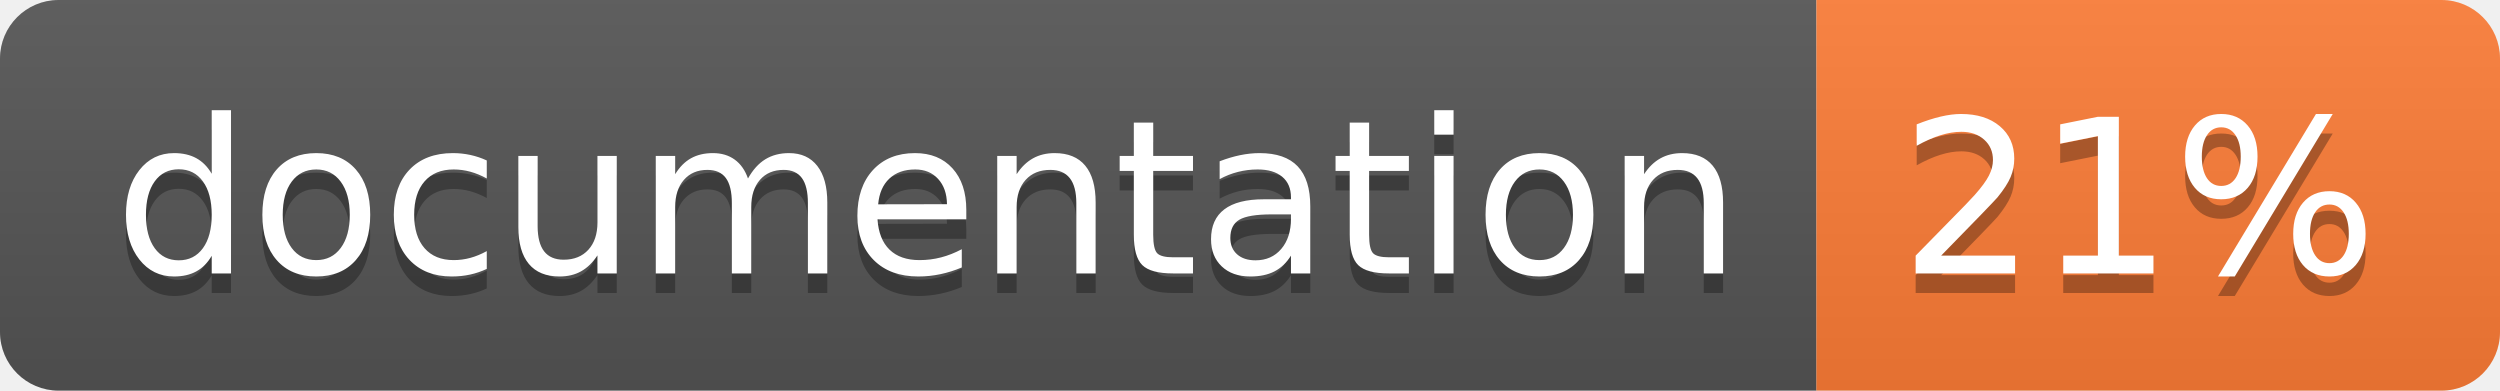
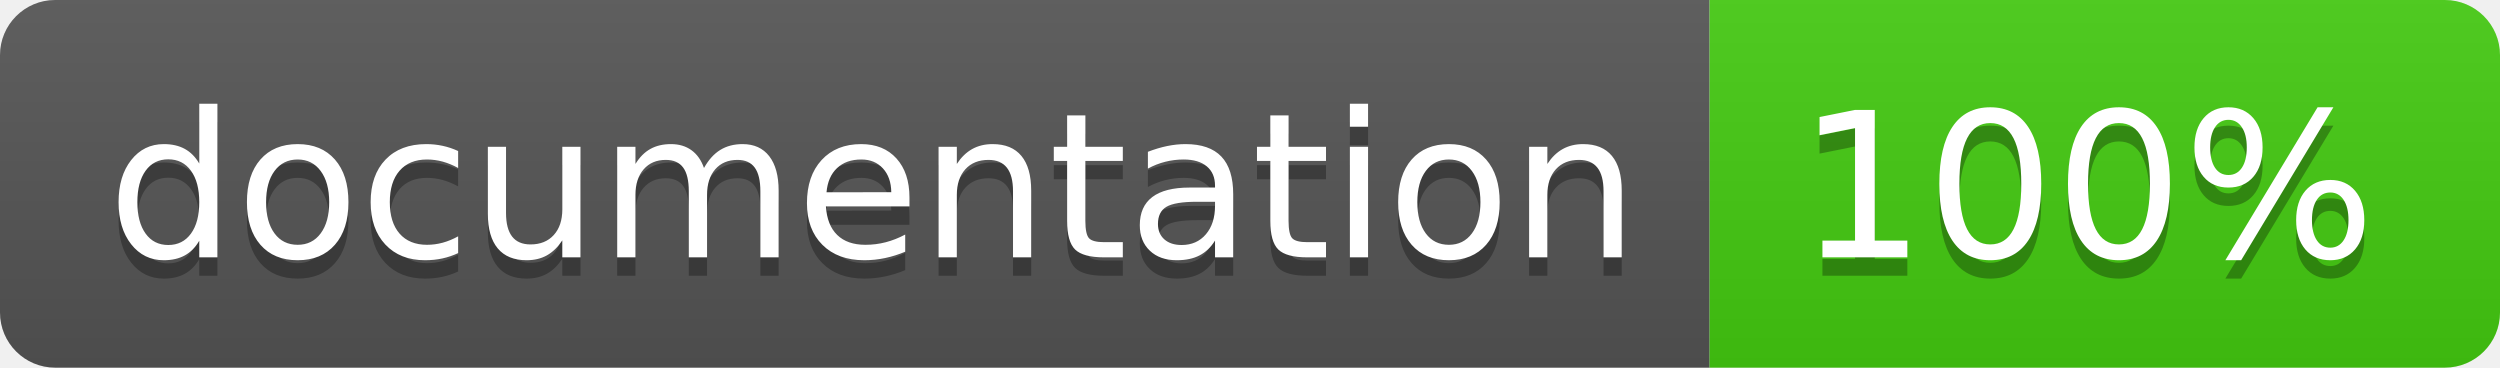
- <svg xmlns="http://www.w3.org/2000/svg" width="128" height="20">
+ <svg xmlns="http://www.w3.org/2000/svg" width="136" height="20">
  <linearGradient id="b" x2="0" y2="100%">
    <stop offset="0" stop-color="#bbb" stop-opacity=".1" />
    <stop offset="1" stop-opacity=".1" />
  </linearGradient>
  <clipPath id="a">
-     <rect width="128" height="20" rx="3" fill="#fff" />
+     <rect width="136" height="20" rx="3" fill="#fff" />
  </clipPath>
  <g clip-path="url(#a)">
    <path fill="#555" d="M0 0h93v20H0z" />
-     <path fill="#fe7d37" d="M93 0h35v20H93z" />
-     <path fill="url(#b)" d="M0 0h128v20H0z" />
+     <path fill="#4c1" d="M93 0h43v20H93z" />
+     <path fill="url(#b)" d="M0 0h136v20H0z" />
  </g>
  <g fill="#fff" text-anchor="middle" font-family="DejaVu Sans,Verdana,Geneva,sans-serif" font-size="110">
    <text x="475" y="150" fill="#010101" fill-opacity=".3" transform="scale(.1)" textLength="830">
      documentation
    </text>
    <text x="475" y="140" transform="scale(.1)" textLength="830">
      documentation
    </text>
-     <text x="1095" y="150" fill="#010101" fill-opacity=".3" transform="scale(.1)" textLength="250">
-       21%
+     <text x="1135" y="150" fill="#010101" fill-opacity=".3" transform="scale(.1)" textLength="330">
+       100%
    </text>
-     <text x="1095" y="140" transform="scale(.1)" textLength="250">
-       21%
+     <text x="1135" y="140" transform="scale(.1)" textLength="330">
+       100%
    </text>
  </g>
</svg>
